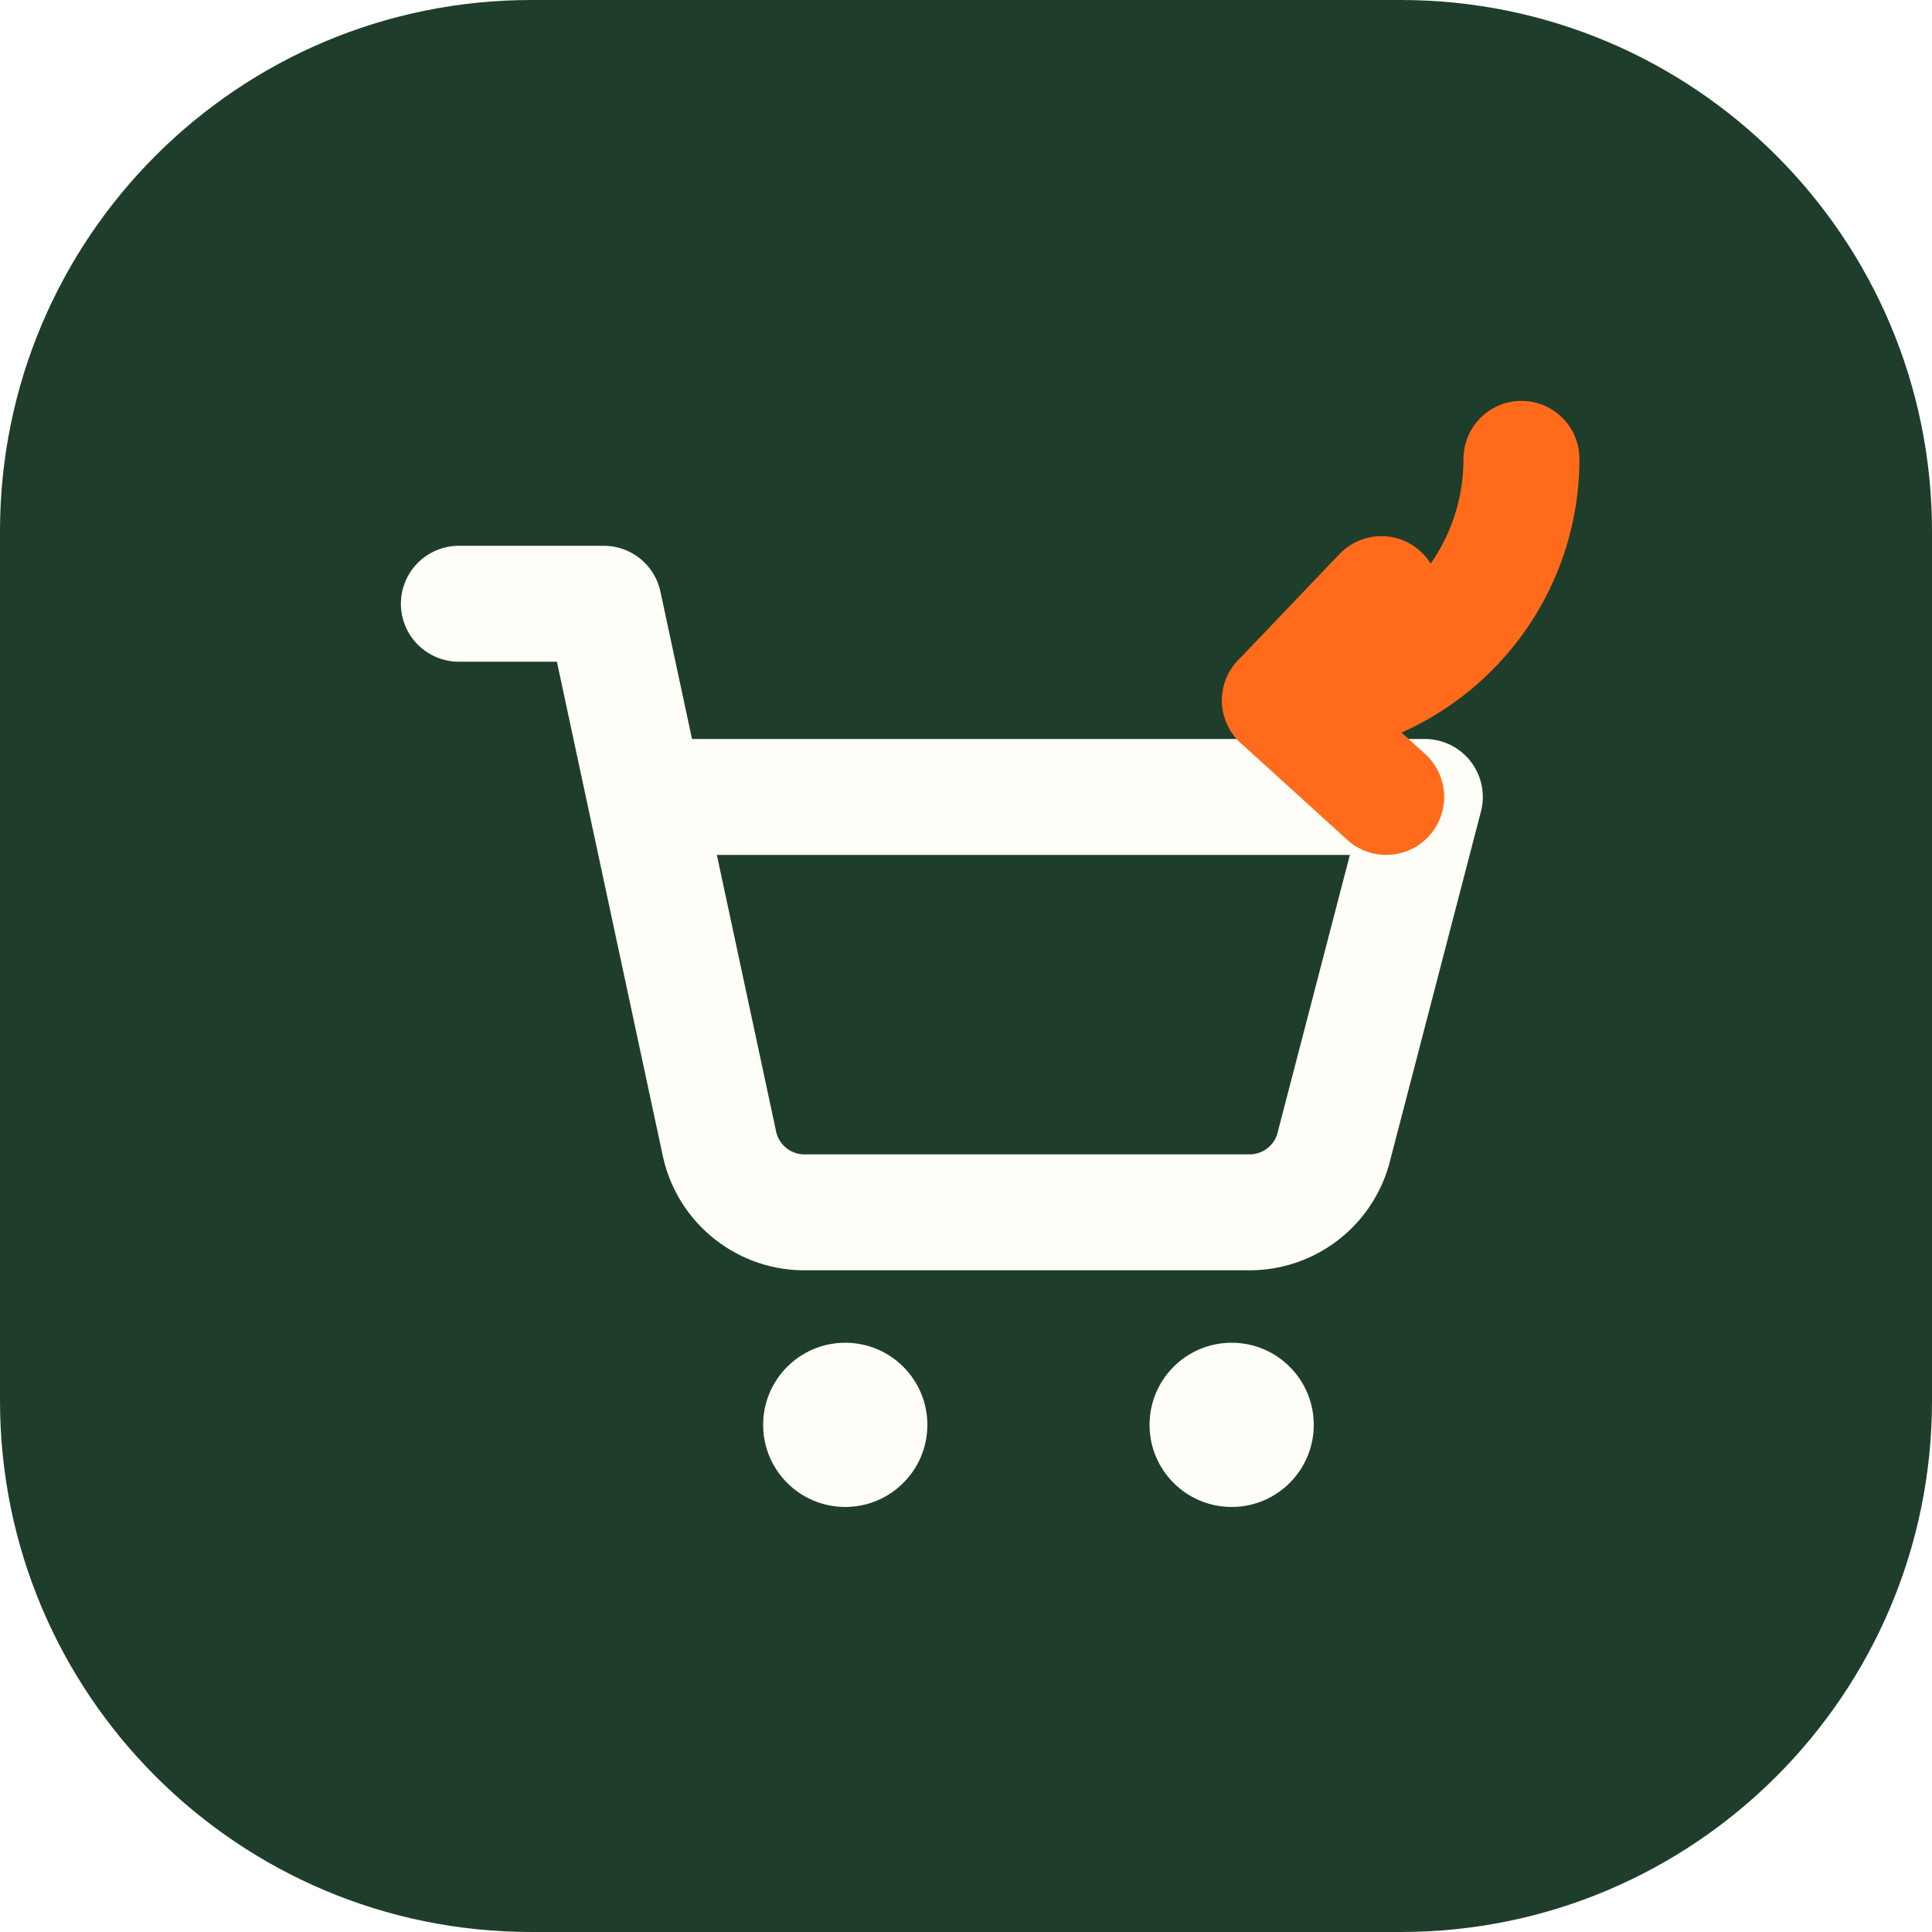
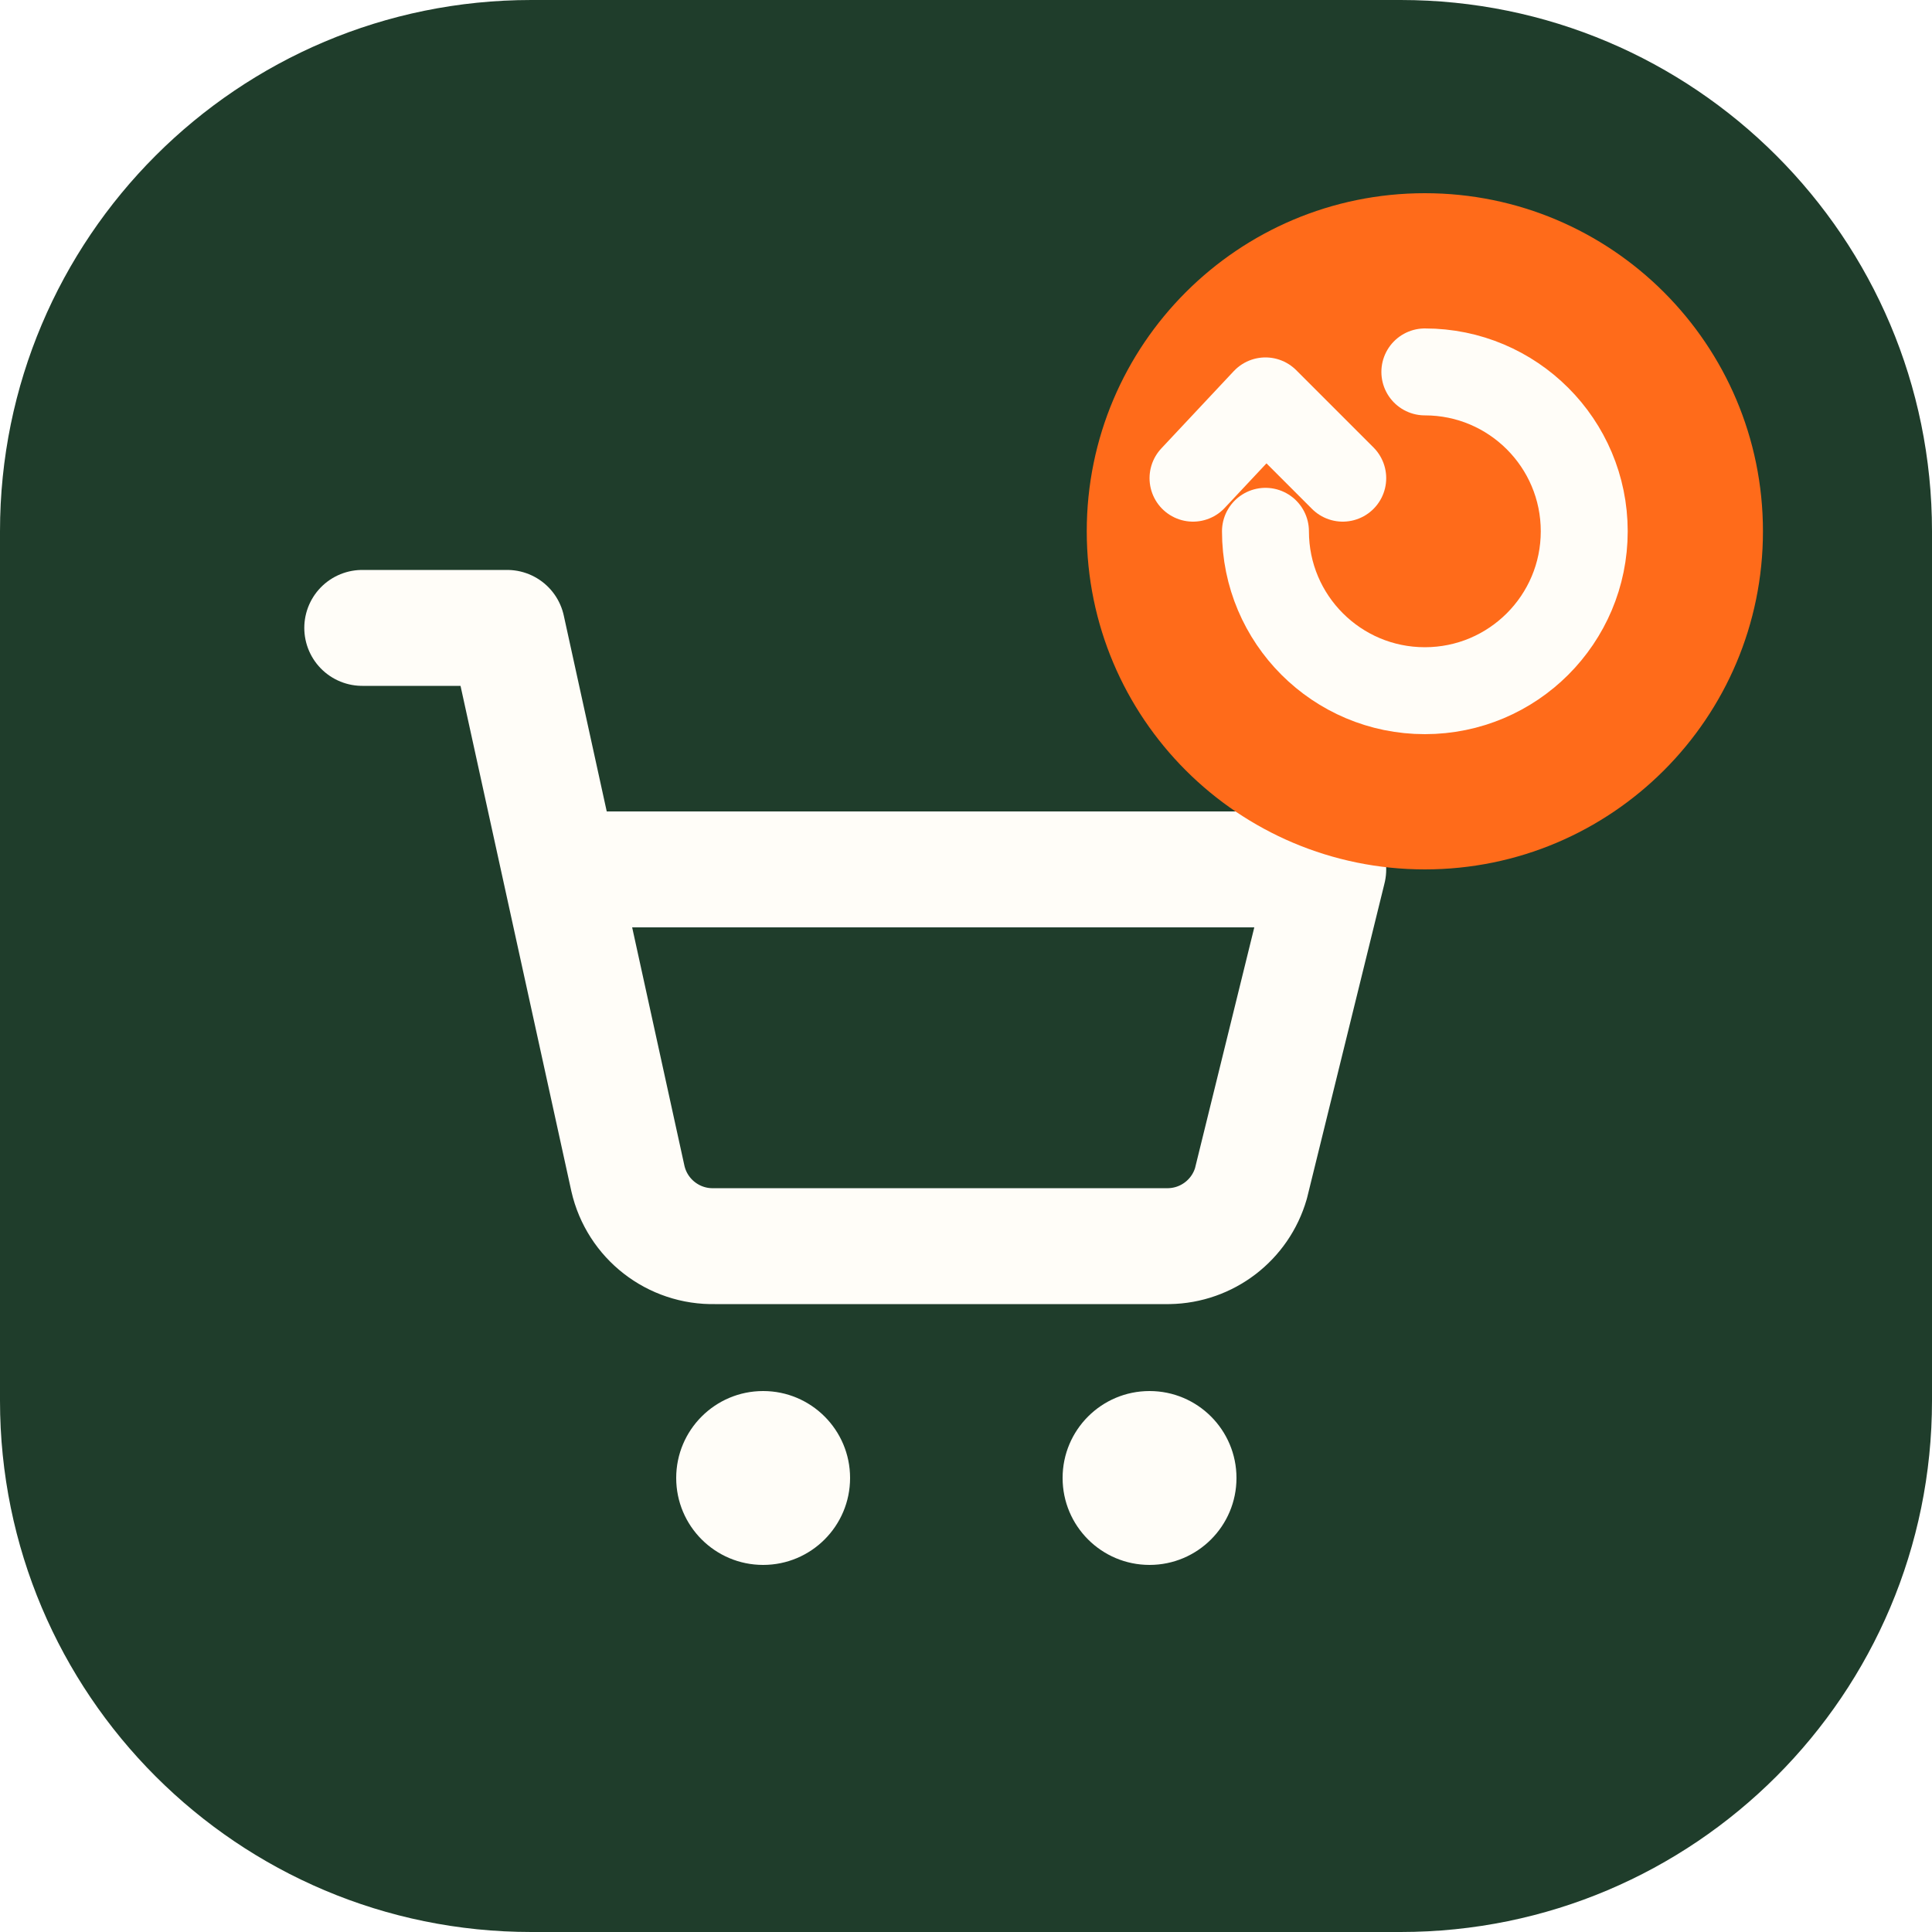
<svg xmlns="http://www.w3.org/2000/svg" viewBox="0 0 40 40">
  <rect width="40" height="40" rx="11" fill="#1f3d2b" />
-   <path d="M9.5 12.5h3l2.4 11.2a1.8 1.8 0 0 0 1.8 1.4h9.2a1.8 1.8 0 0 0 1.7-1.3l1.9-7.3H14" fill="none" stroke="#fffdf8" stroke-width="2.4" stroke-linecap="round" stroke-linejoin="round" />
-   <circle cx="17.5" cy="29.5" r="1.7" fill="#fffdf8" />
-   <circle cx="25.5" cy="29.5" r="1.7" fill="#fffdf8" />
-   <path d="M31.5 9.5a5 5 0 0 1-5 5" fill="none" stroke="#ff6b1a" stroke-width="2.4" stroke-linecap="round" />
-   <path d="M28.6 12.3l-2.1 2.2 2.2 2" fill="none" stroke="#ff6b1a" stroke-width="2.4" stroke-linecap="round" stroke-linejoin="round" />
+   <path d="M7.5 13h3l2.5 11.4a1.8 1.8 0 0 0 1.8 1.4h9.4a1.8 1.8 0 0 0 1.7-1.3l1.6-6.5H12" fill="none" stroke="#fffdf8" stroke-width="2.4" stroke-linecap="round" stroke-linejoin="round" />
+   <circle cx="15.8" cy="30.6" r="1.8" fill="#fffdf8" />
+   <circle cx="23.8" cy="30.6" r="1.8" fill="#fffdf8" />
+   <circle cx="29.5" cy="11" r="7" fill="#ff6b1a" />
+   <path d="M29.5 7.7A3.3 3.3 0 1 1 26.2 11" fill="none" stroke="#fffdf8" stroke-width="1.8" stroke-linecap="round" />
+   <path d="M24.7 9.9l1.5-1.6 1.6 1.6" fill="none" stroke="#fffdf8" stroke-width="1.8" stroke-linecap="round" stroke-linejoin="round" />
</svg>
